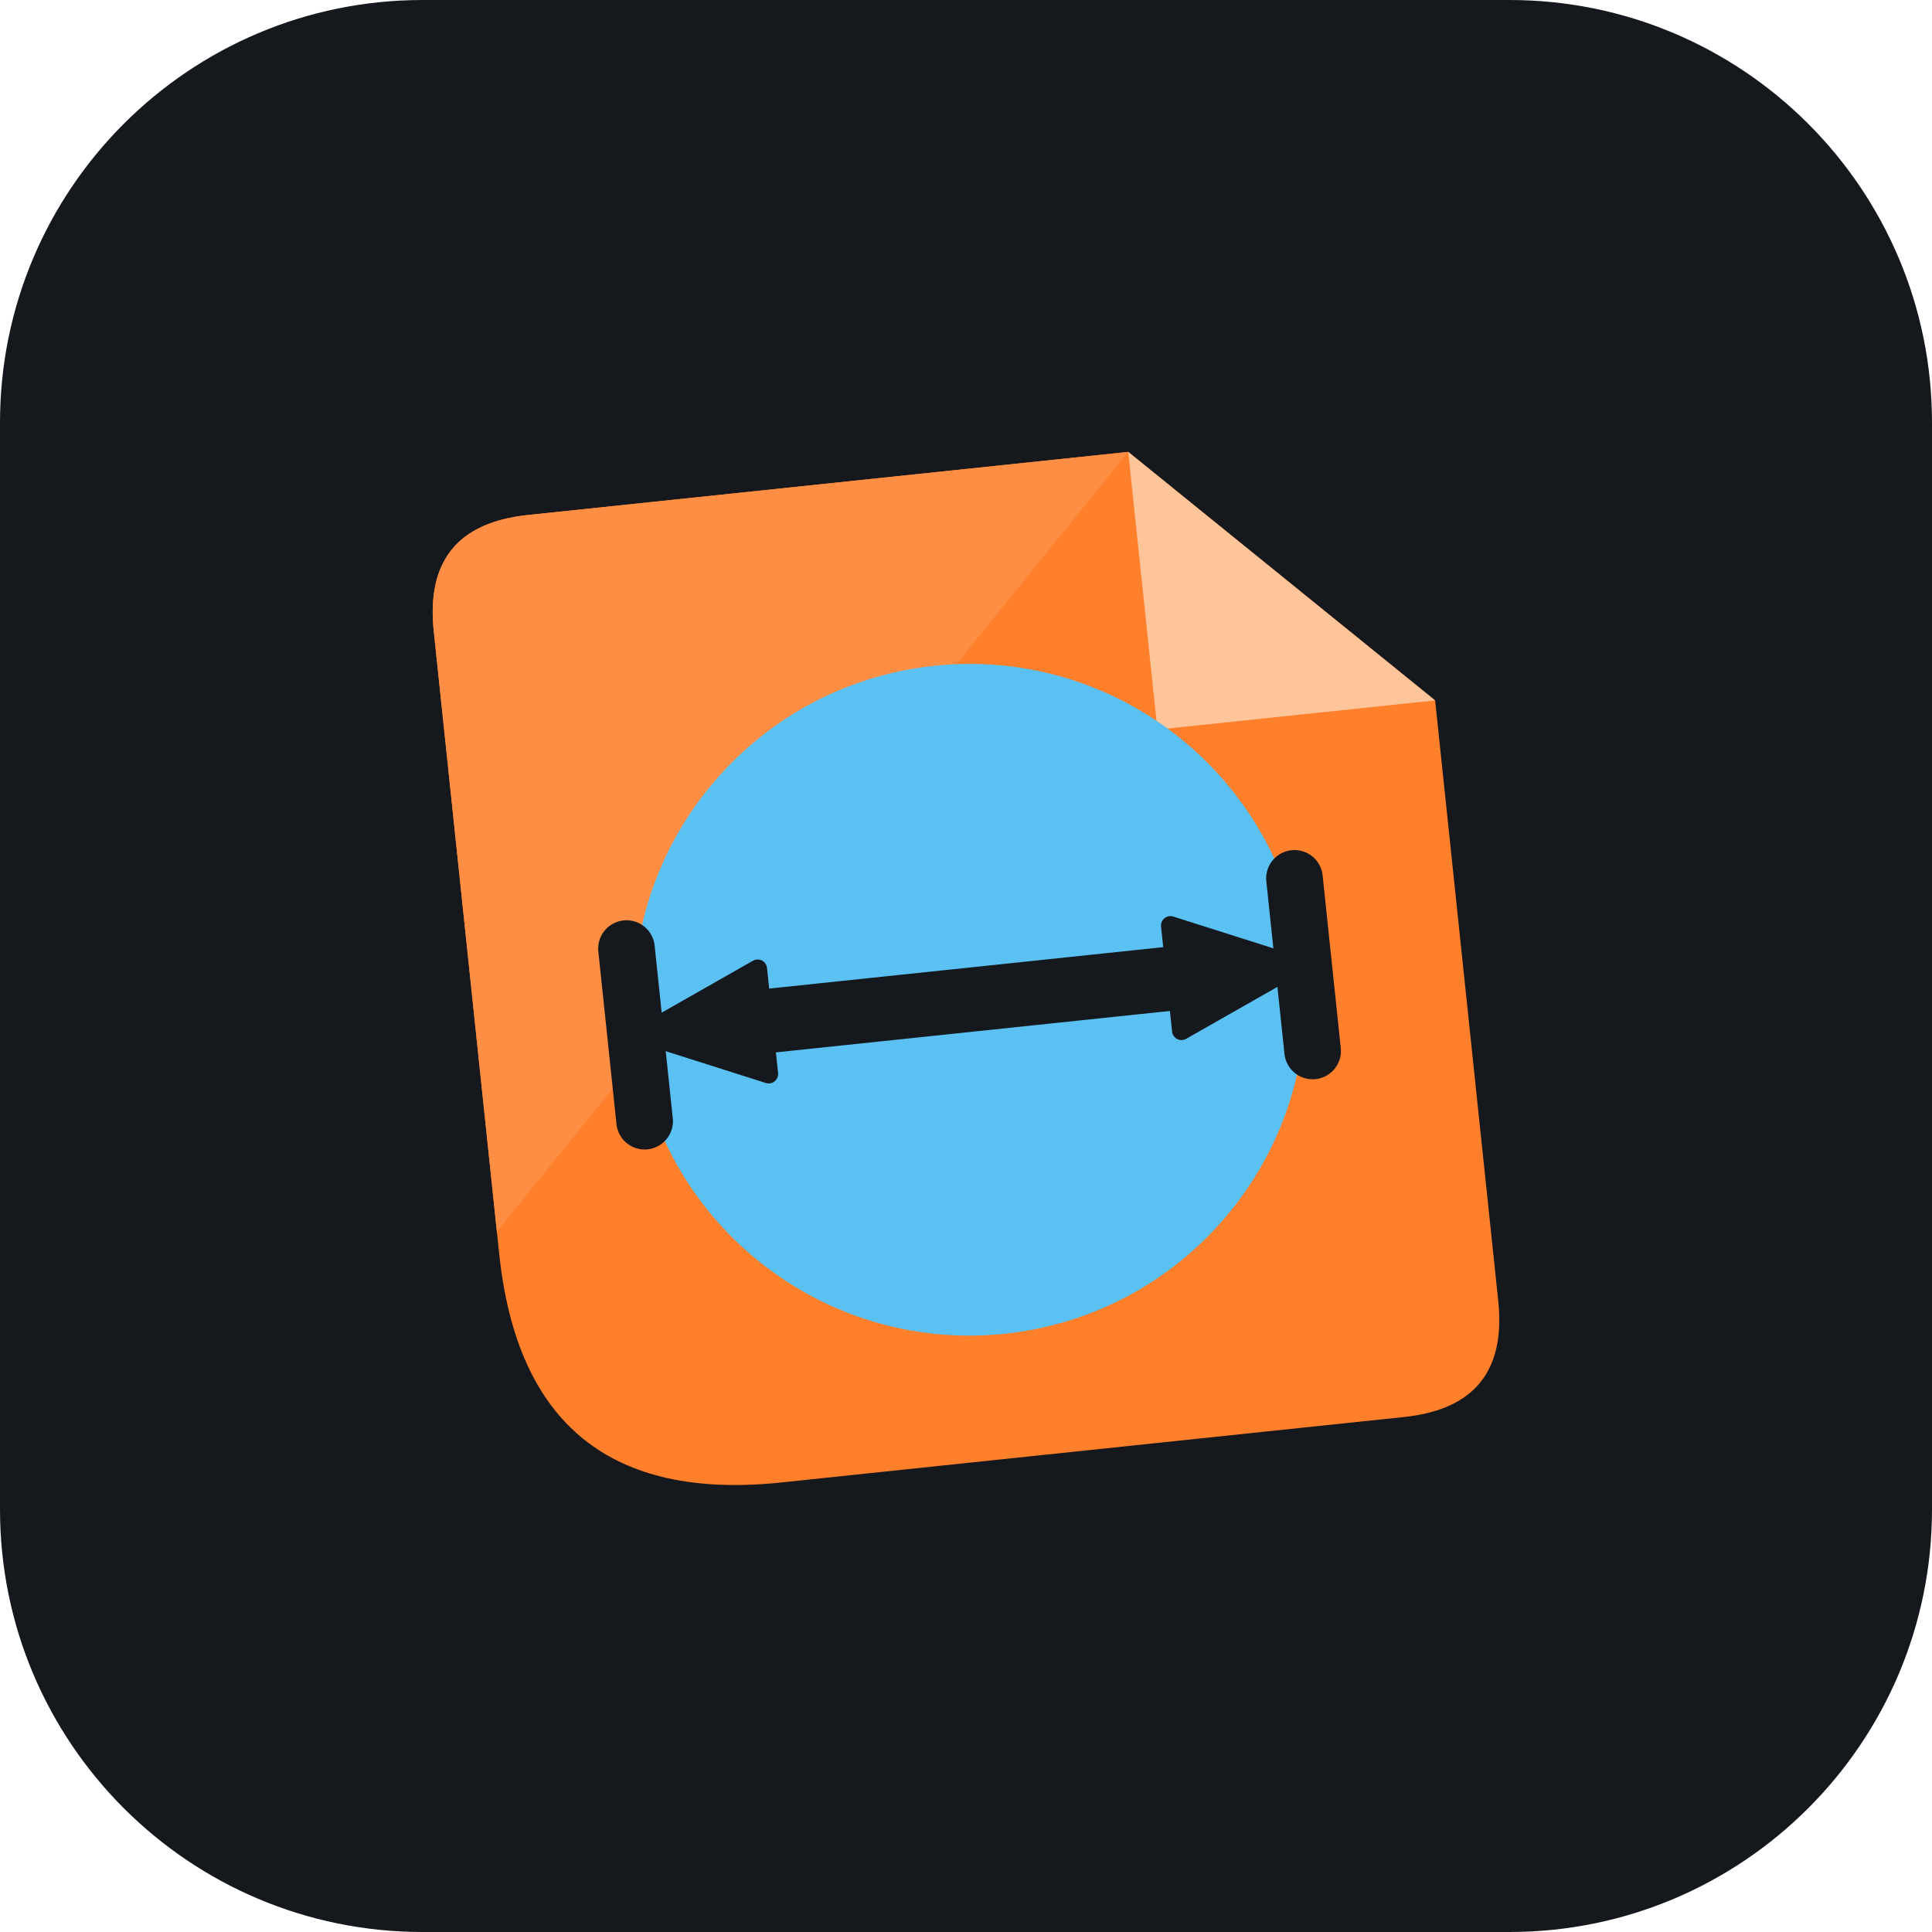
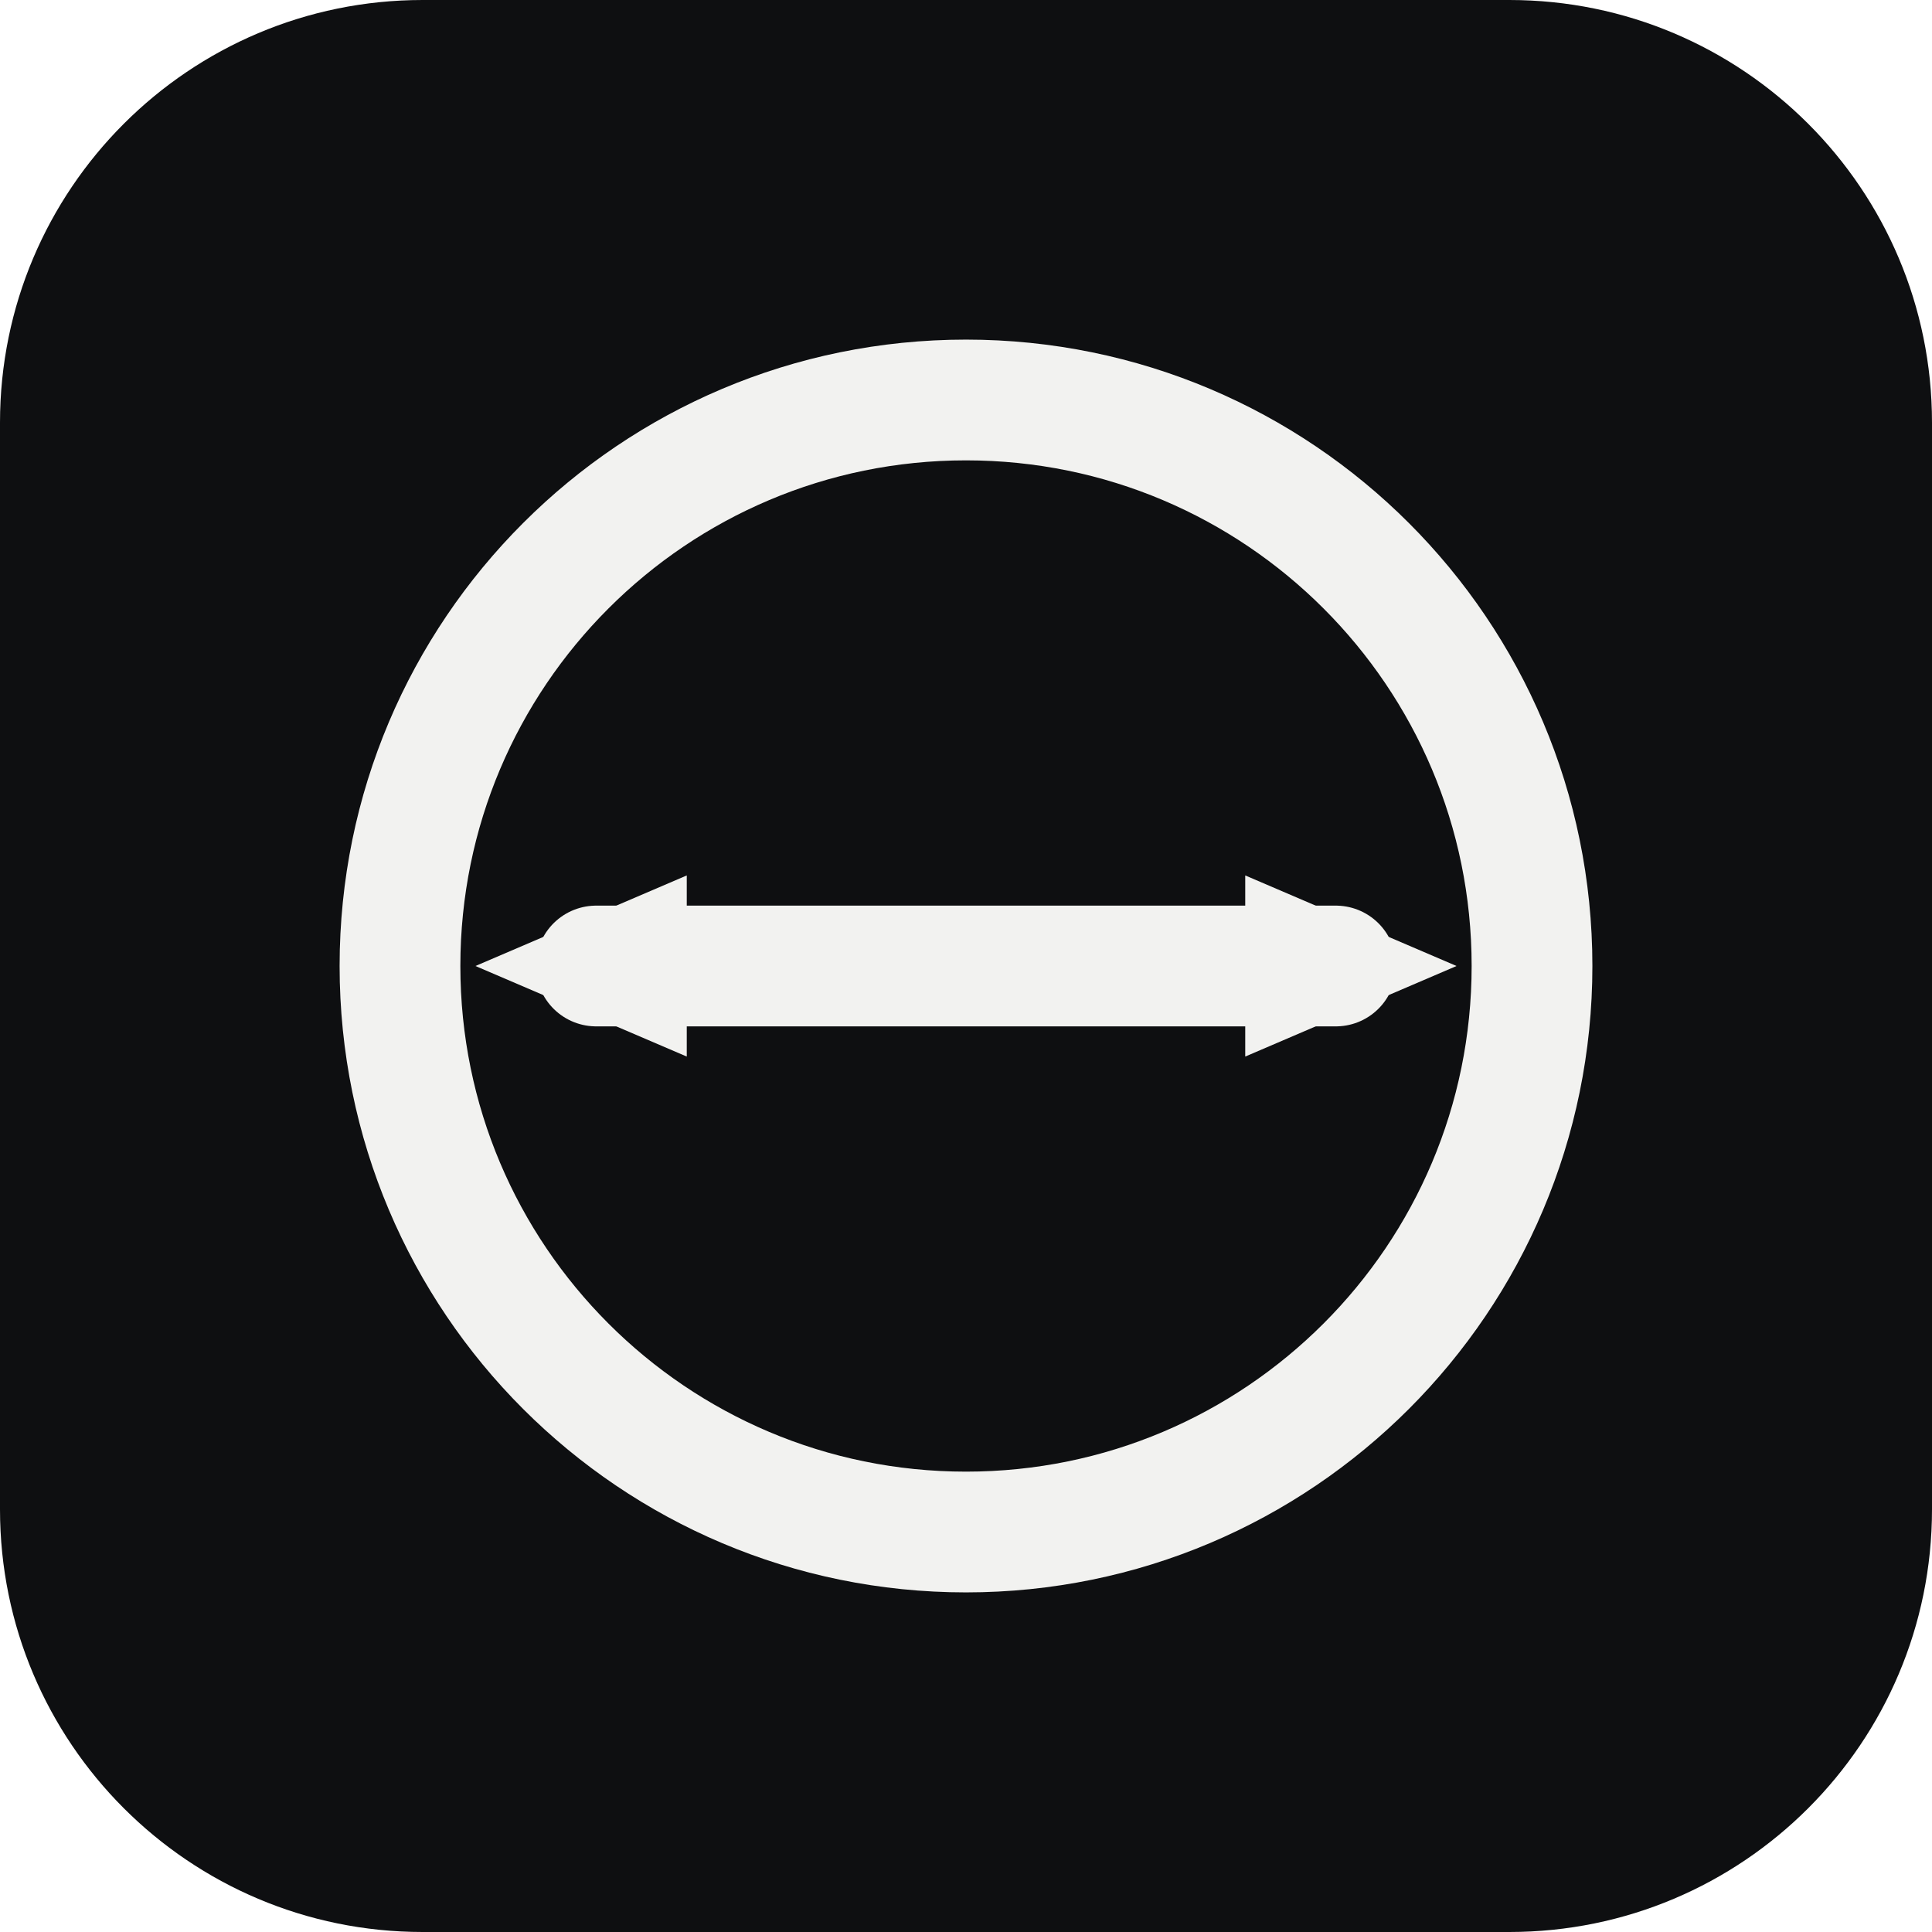
<svg xmlns="http://www.w3.org/2000/svg" viewBox="0 0 1024 1024" width="1024" height="1024">
-   <rect width="1024" height="1024" rx="224" fill="#15181D" />
-   <g transform="rotate(-6 512 512)">
-     <path d="M250 306Q250 250 306 250L626 250L774 398L774 718Q774 774 718 774L386 774Q250 774 250 638Z" fill="#FF7F2A" />
-     <path d="M250 306Q250 250 306 250L626 250L250 626Z" fill="#FF8E45" />
-     <path d="M626 250L626 398L774 398Z" fill="#FFC59A" />
-     <circle cx="512" cy="530" r="178" fill="#5AC1F2" />
-     <g transform="translate(512 530)" fill="#15181D" stroke="#15181D" stroke-linecap="round" stroke-linejoin="round">
-       <path d="M-122 0L122 0" fill="none" stroke-width="34" />
-       <path d="M-174 0L-110 -28L-110 28Z" stroke-width="10" />
-       <path d="M174 0L110 -28L110 28Z" stroke-width="10" />
-       <path d="M-178 -46V46M178 -46V46" fill="none" stroke-width="30" />
-     </g>
-   </g>
+   <rect width="1024" height="1024" rx="224" fill="#0E0F11" />
+   <circle cx="512" cy="512" r="300" fill="none" stroke="#F2F2F0" stroke-width="64" />
+   <path d="M316 512L708 512" fill="none" stroke="#F2F2F0" stroke-width="64" stroke-linecap="round" />
+   <path d="M252 512L364 464L364 560Z" fill="#F2F2F0" />
+   <path d="M772 512L660 464L660 560Z" fill="#F2F2F0" />
</svg>
